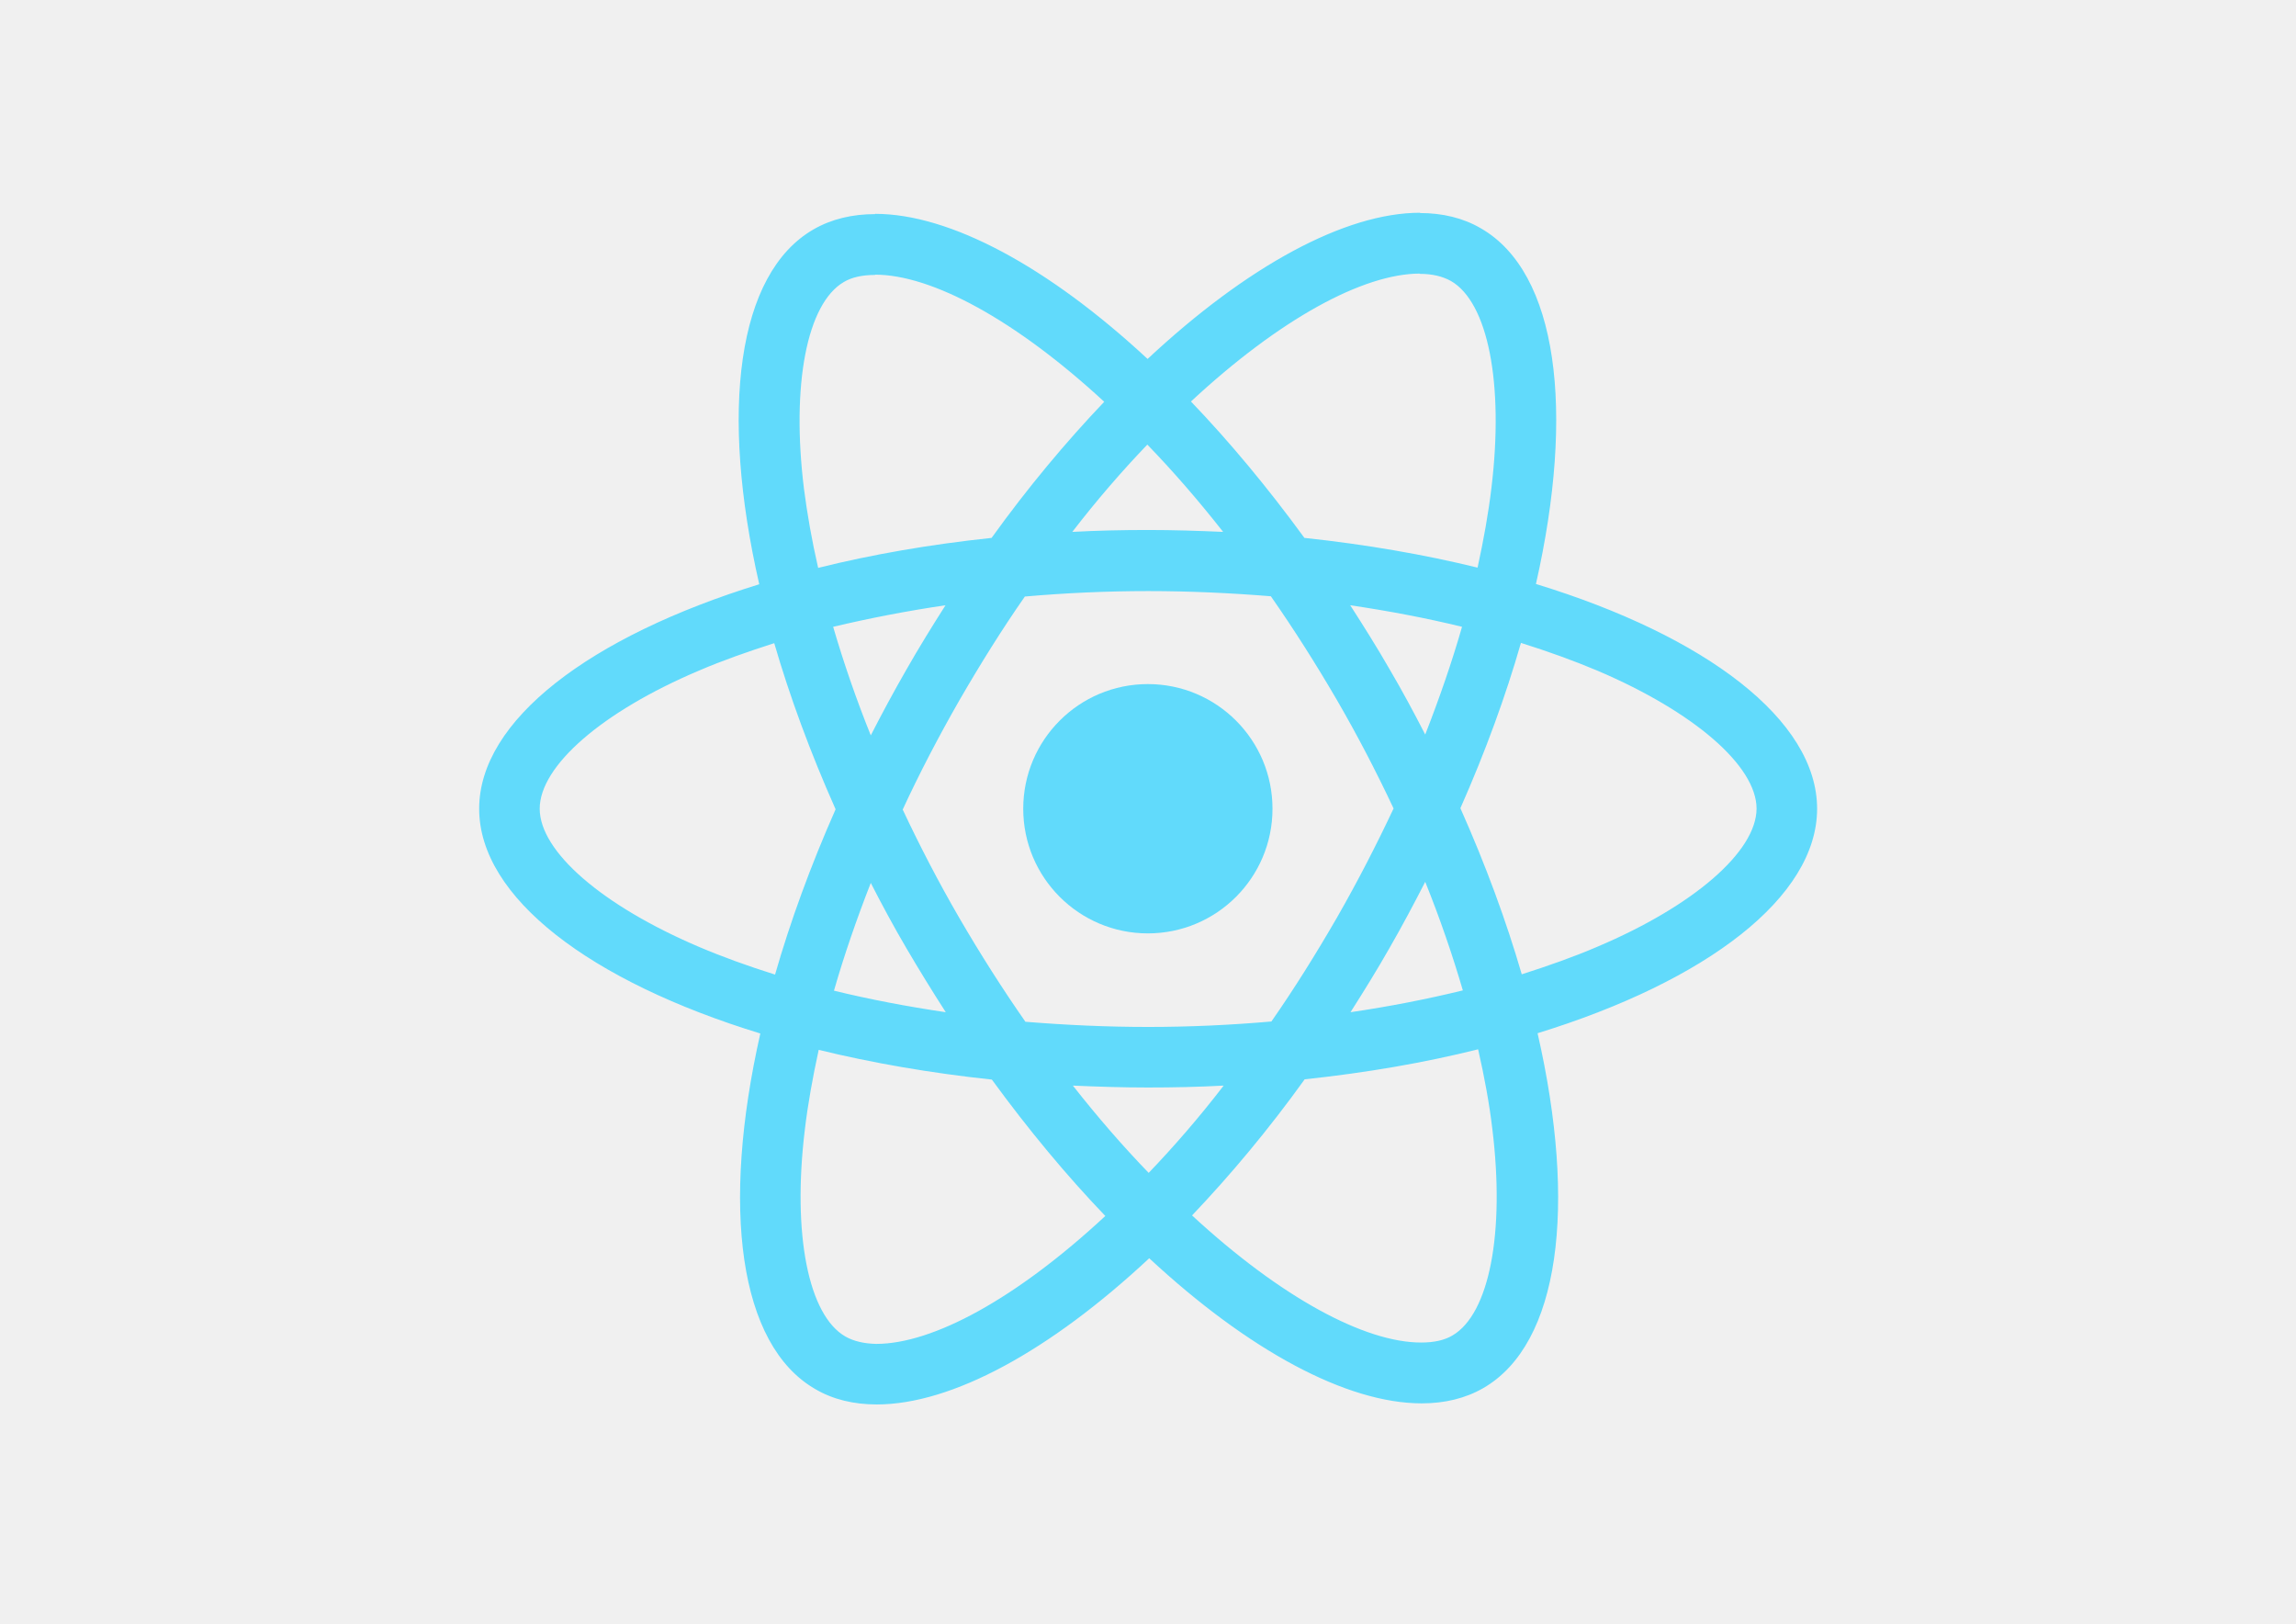
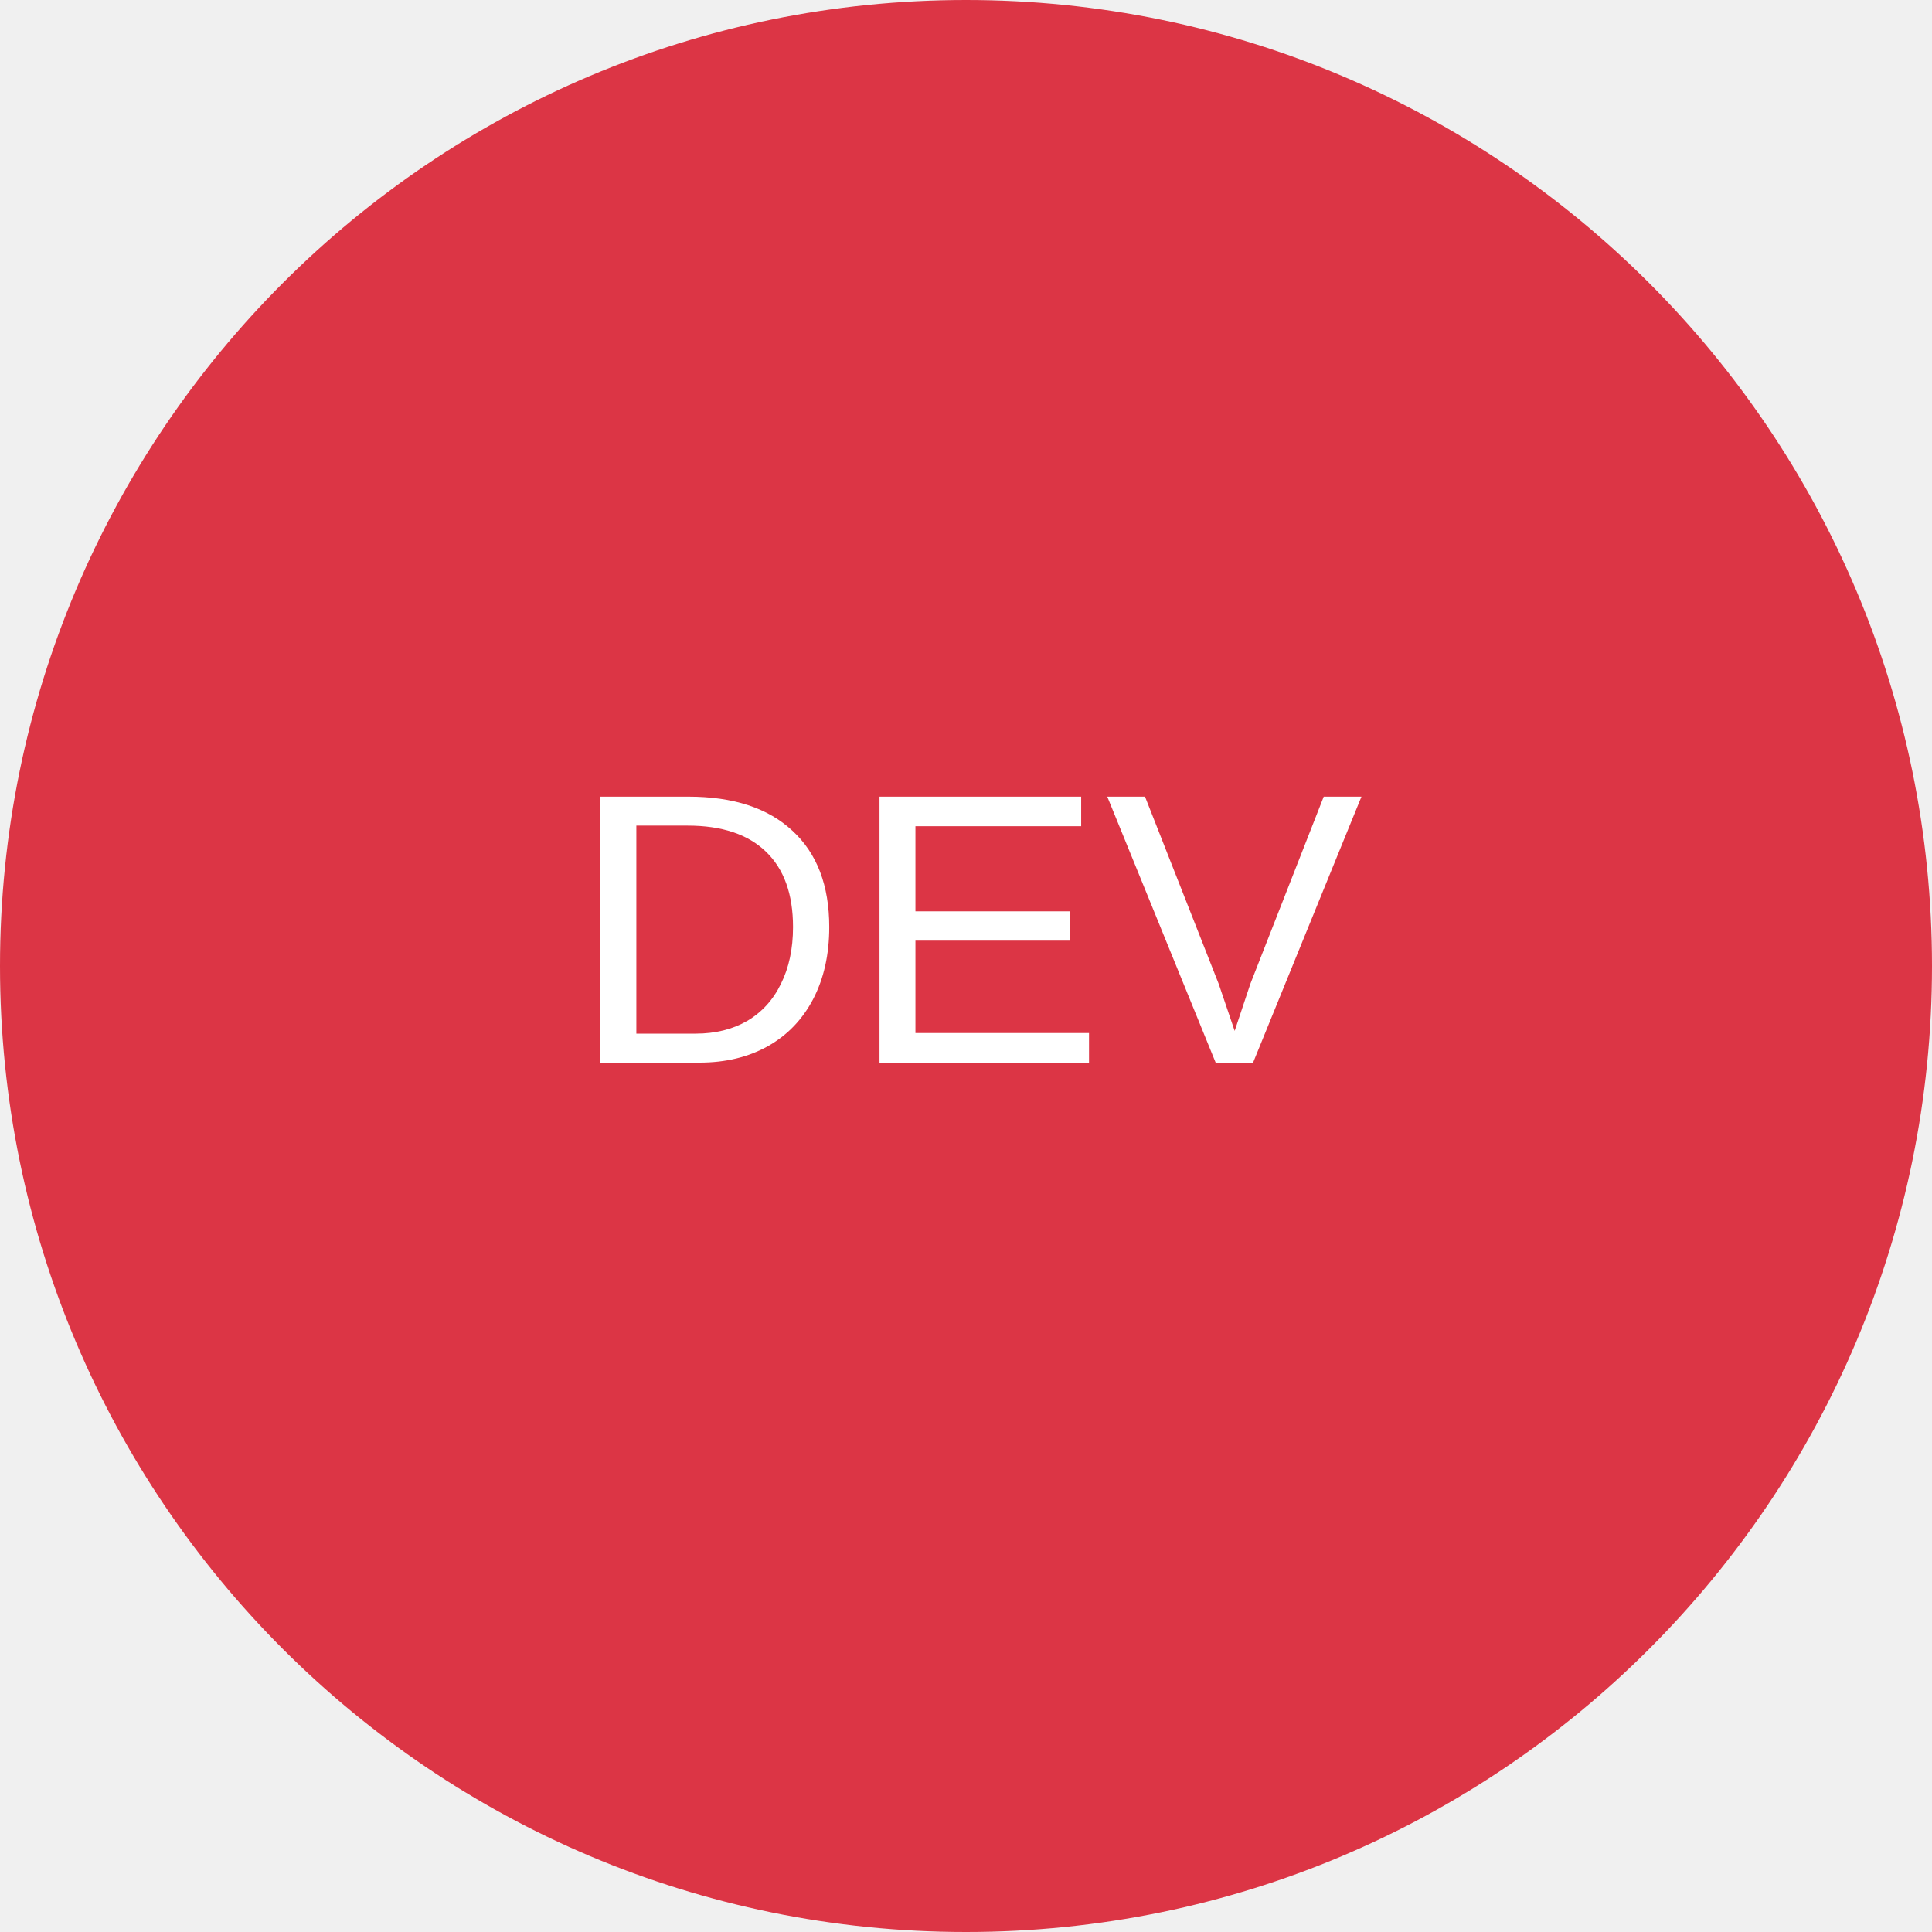
- <svg xmlns="http://www.w3.org/2000/svg" viewBox="0 0 841.9 595.3">
-   <g fill="#61DAFB">
-     <path d="M666.3 296.5c0-32.5-40.7-63.3-103.1-82.4 14.4-63.6 8-114.2-20.2-130.4-6.5-3.8-14.1-5.6-22.4-5.6v22.3c4.6 0 8.3.9 11.4 2.6 13.6 7.8 19.5 37.5 14.9 75.7-1.1 9.4-2.9 19.3-5.1 29.4-19.6-4.8-41-8.5-63.5-10.9-13.5-18.5-27.5-35.3-41.6-50 32.6-30.3 63.2-46.9 84-46.9V78c-27.5 0-63.5 19.6-99.9 53.6-36.4-33.8-72.4-53.2-99.9-53.2v22.3c20.7 0 51.4 16.5 84 46.6-14 14.7-28 31.4-41.3 49.9-22.6 2.4-44 6.1-63.6 11-2.3-10-4-19.7-5.2-29-4.7-38.2 1.1-67.9 14.6-75.8 3-1.8 6.9-2.6 11.5-2.6V78.5c-8.4 0-16 1.8-22.6 5.6-28.1 16.2-34.4 66.7-19.9 130.1-62.2 19.2-102.7 49.9-102.7 82.3 0 32.5 40.7 63.3 103.1 82.4-14.4 63.6-8 114.2 20.2 130.4 6.5 3.8 14.1 5.6 22.5 5.6 27.5 0 63.5-19.6 99.9-53.6 36.4 33.8 72.4 53.2 99.9 53.2 8.4 0 16-1.8 22.6-5.6 28.1-16.2 34.4-66.7 19.9-130.1 62-19.1 102.5-49.9 102.5-82.3zm-130.2-66.7c-3.7 12.9-8.3 26.2-13.5 39.5-4.1-8-8.4-16-13.1-24-4.6-8-9.5-15.8-14.4-23.4 14.2 2.1 27.9 4.7 41 7.9zm-45.8 106.5c-7.8 13.5-15.8 26.3-24.1 38.2-14.9 1.3-30 2-45.2 2-15.1 0-30.2-.7-45-1.9-8.3-11.9-16.4-24.6-24.2-38-7.6-13.1-14.5-26.4-20.8-39.8 6.2-13.4 13.2-26.8 20.7-39.9 7.8-13.5 15.8-26.3 24.1-38.2 14.9-1.3 30-2 45.2-2 15.1 0 30.2.7 45 1.9 8.3 11.9 16.4 24.6 24.2 38 7.6 13.1 14.5 26.4 20.8 39.8-6.3 13.4-13.2 26.8-20.7 39.9zm32.3-13c5.4 13.4 10 26.8 13.8 39.8-13.1 3.2-26.9 5.9-41.2 8 4.9-7.7 9.8-15.6 14.4-23.7 4.6-8 8.9-16.1 13-24.1zM421.2 430c-9.3-9.6-18.6-20.3-27.8-32 9 .4 18.2.7 27.5.7 9.4 0 18.7-.2 27.8-.7-9 11.7-18.3 22.4-27.5 32zm-74.4-58.9c-14.2-2.1-27.9-4.7-41-7.9 3.7-12.9 8.3-26.2 13.5-39.5 4.1 8 8.4 16 13.1 24 4.7 8 9.5 15.8 14.4 23.4zM420.7 163c9.3 9.6 18.6 20.3 27.8 32-9-.4-18.2-.7-27.5-.7-9.4 0-18.7.2-27.8.7 9-11.7 18.3-22.4 27.5-32zm-74 58.9c-4.9 7.7-9.8 15.6-14.4 23.7-4.6 8-8.9 16-13 24-5.4-13.4-10-26.8-13.8-39.8 13.1-3.1 26.9-5.8 41.2-7.9zm-90.5 125.2c-35.4-15.1-58.3-34.9-58.3-50.6 0-15.7 22.9-35.6 58.3-50.6 8.6-3.7 18-7 27.7-10.1 5.7 19.6 13.2 40 22.5 60.9-9.2 20.8-16.6 41.1-22.2 60.6-9.9-3.1-19.3-6.5-28-10.2zM310 490c-13.6-7.8-19.5-37.5-14.9-75.7 1.1-9.4 2.9-19.3 5.1-29.4 19.6 4.8 41 8.5 63.5 10.9 13.5 18.5 27.5 35.3 41.6 50-32.6 30.3-63.2 46.9-84 46.9-4.5-.1-8.3-1-11.3-2.7zm237.2-76.2c4.7 38.2-1.1 67.9-14.6 75.8-3 1.8-6.9 2.6-11.5 2.6-20.7 0-51.4-16.5-84-46.6 14-14.7 28-31.4 41.3-49.9 22.6-2.4 44-6.1 63.6-11 2.3 10.1 4.1 19.8 5.2 29.1zm38.5-66.7c-8.6 3.7-18 7-27.7 10.1-5.7-19.6-13.2-40-22.5-60.9 9.2-20.8 16.6-41.1 22.2-60.6 9.9 3.1 19.3 6.5 28.1 10.2 35.4 15.1 58.3 34.9 58.3 50.6-.1 15.7-23 35.6-58.4 50.6zM320.8 78.4z" />
-     <circle cx="420.9" cy="296.5" r="45.7" />
-     <path d="M520.5 78.1z" />
-   </g>
+ <svg xmlns="http://www.w3.org/2000/svg" viewBox="0 0 100 100">
+   <circle cx="50" cy="50" r="50" fill="#dc3545" />
+   <text x="50" y="55" font-size="20" text-anchor="middle" fill="white" font-family="Arial">DEV</text>
</svg>
